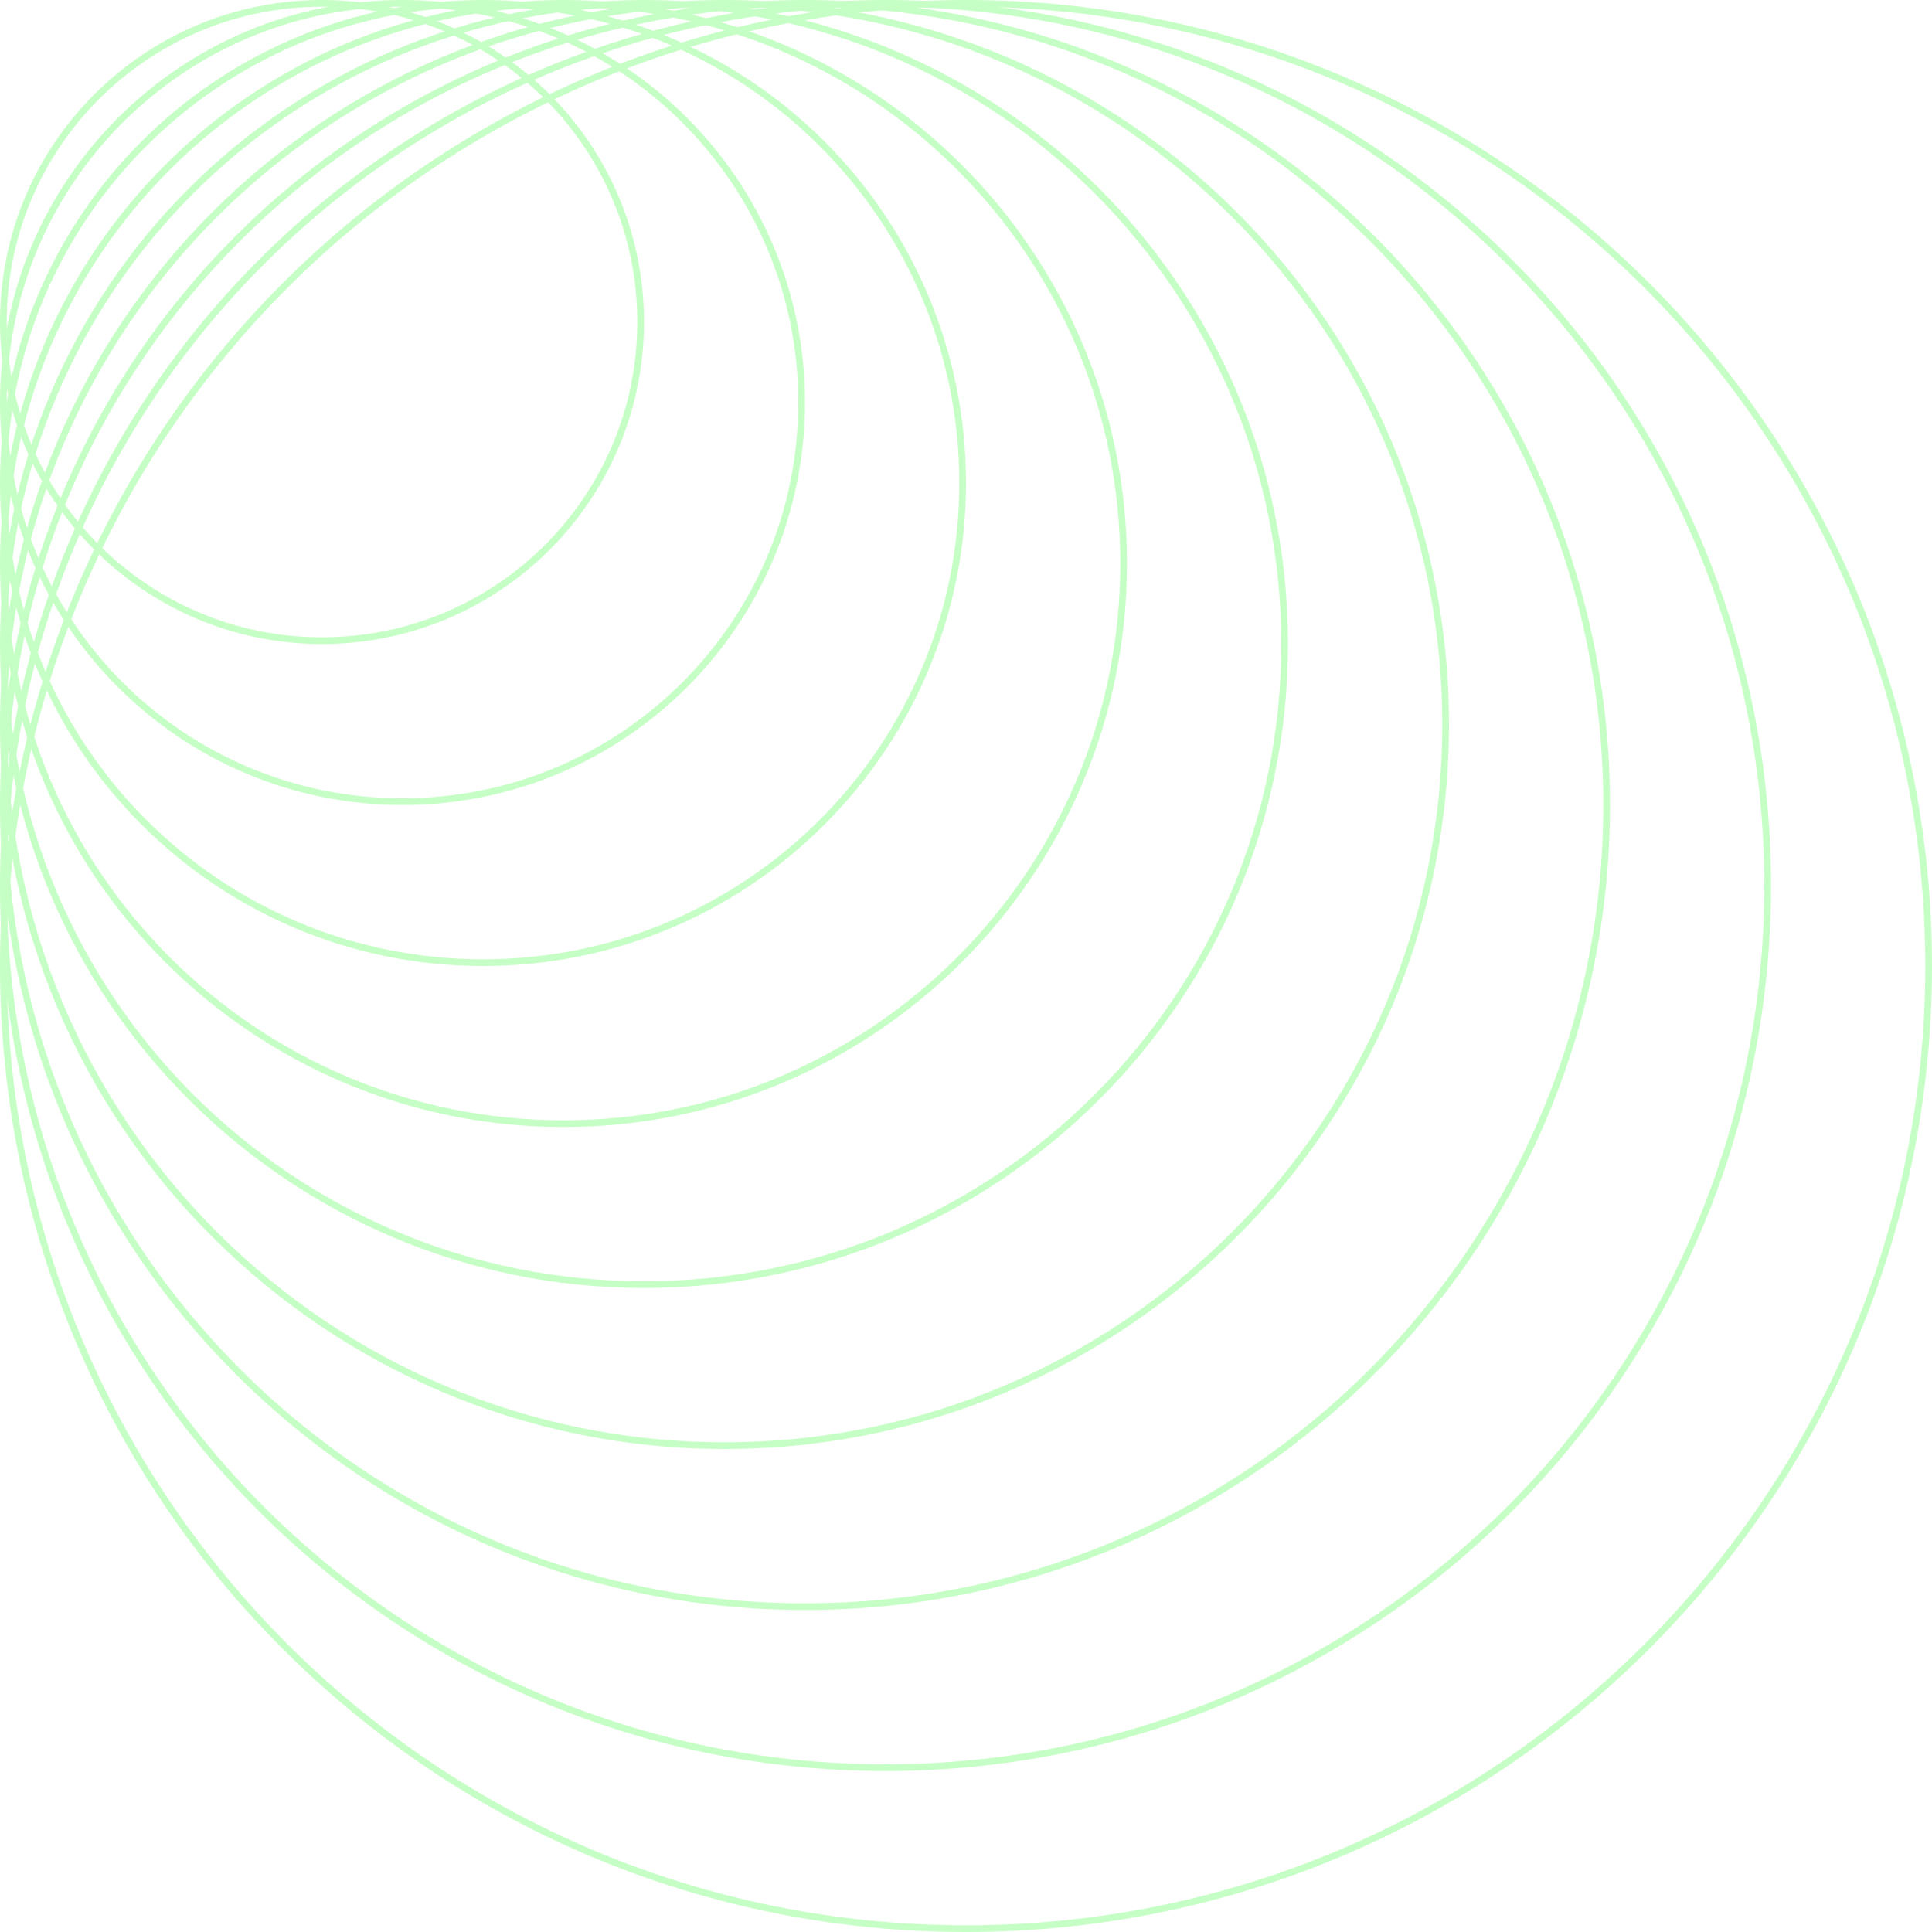
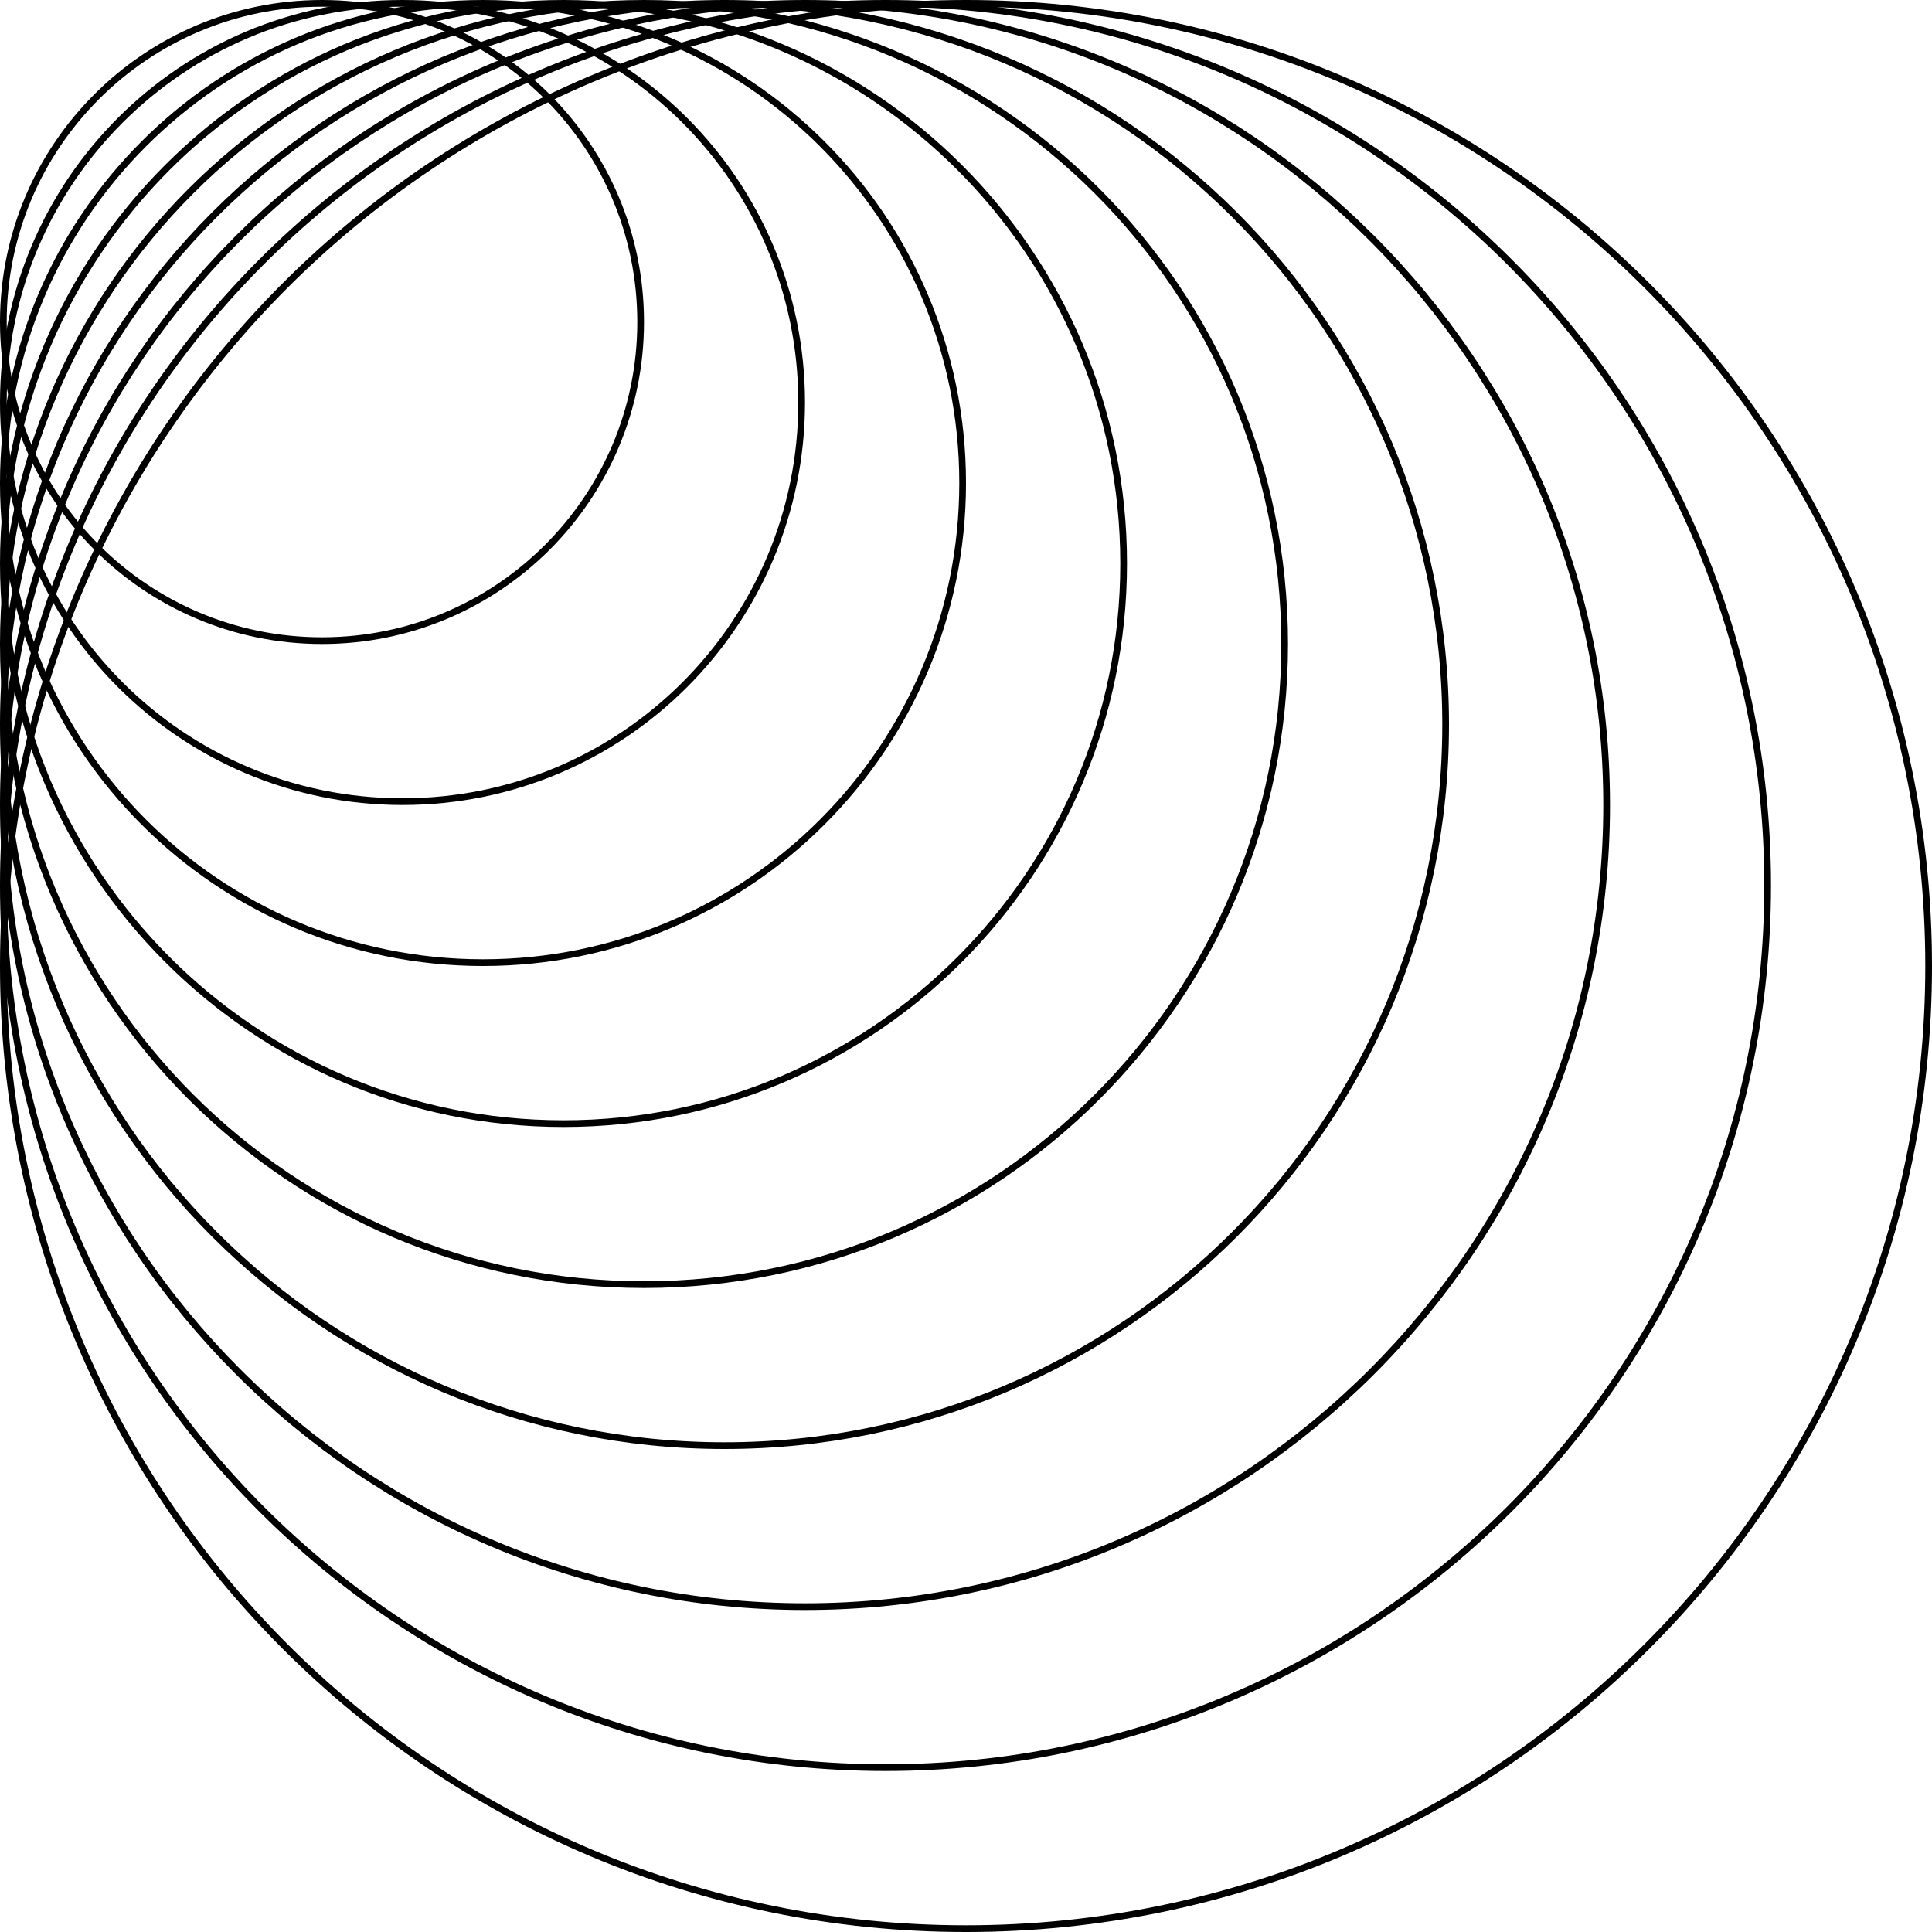
- <svg xmlns="http://www.w3.org/2000/svg" class="animate-svg" width="288" height="288" viewBox="0 0 288 288" fill="none">
-   <circle class="animate-me opacity-0" cx="48" cy="48" r="47.5" stroke="#C6FFC5" />
-   <circle class="animate-me opacity-0" cx="60" cy="60" r="59.5" stroke="#C6FFC5" />
-   <circle class="animate-me opacity-0" cx="72" cy="72" r="71.5" stroke="#C6FFC5" />
-   <circle class="animate-me opacity-0" cx="84" cy="84" r="83.5" stroke="#C6FFC5" />
-   <circle class="animate-me opacity-0" cx="96" cy="96" r="95.5" stroke="#C6FFC5" />
-   <circle class="animate-me opacity-0" cx="108" cy="108" r="107.5" stroke="#C6FFC5" />
-   <circle class="animate-me opacity-0" cx="120" cy="120" r="119.5" stroke="#C6FFC5" />
-   <circle class="animate-me opacity-0" cx="132" cy="132" r="131.5" stroke="#C6FFC5" />
-   <circle class="animate-me no-repeat opacity-0" cx="144" cy="144" r="143.5" stroke="#C6FFC5" />
+ <svg xmlns="http://www.w3.org/2000/svg" width="288" height="288" fill="none" viewBox="0 0 288 288">
+   <g class="animate-svg text-green">
+     <circle cx="48" cy="48" r="47.5" stroke="currentColor" class="animate-me opacity-0" />
+     <circle cx="60" cy="60" r="59.5" stroke="currentColor" class="animate-me opacity-0" />
+     <circle cx="72" cy="72" r="71.5" stroke="currentColor" class="animate-me opacity-0" />
+     <circle cx="84" cy="84" r="83.5" stroke="currentColor" class="animate-me opacity-0" />
+     <circle cx="96" cy="96" r="95.5" stroke="currentColor" class="animate-me opacity-0" />
+     <circle cx="108" cy="108" r="107.5" stroke="currentColor" class="animate-me opacity-0" />
+     <circle cx="120" cy="120" r="119.5" stroke="currentColor" class="animate-me opacity-0" />
+     <circle cx="132" cy="132" r="131.5" stroke="currentColor" class="animate-me opacity-0" />
+     <circle cx="144" cy="144" r="143.5" stroke="currentColor" class="animate-me no-repeat opacity-0" />
+   </g>
</svg>
